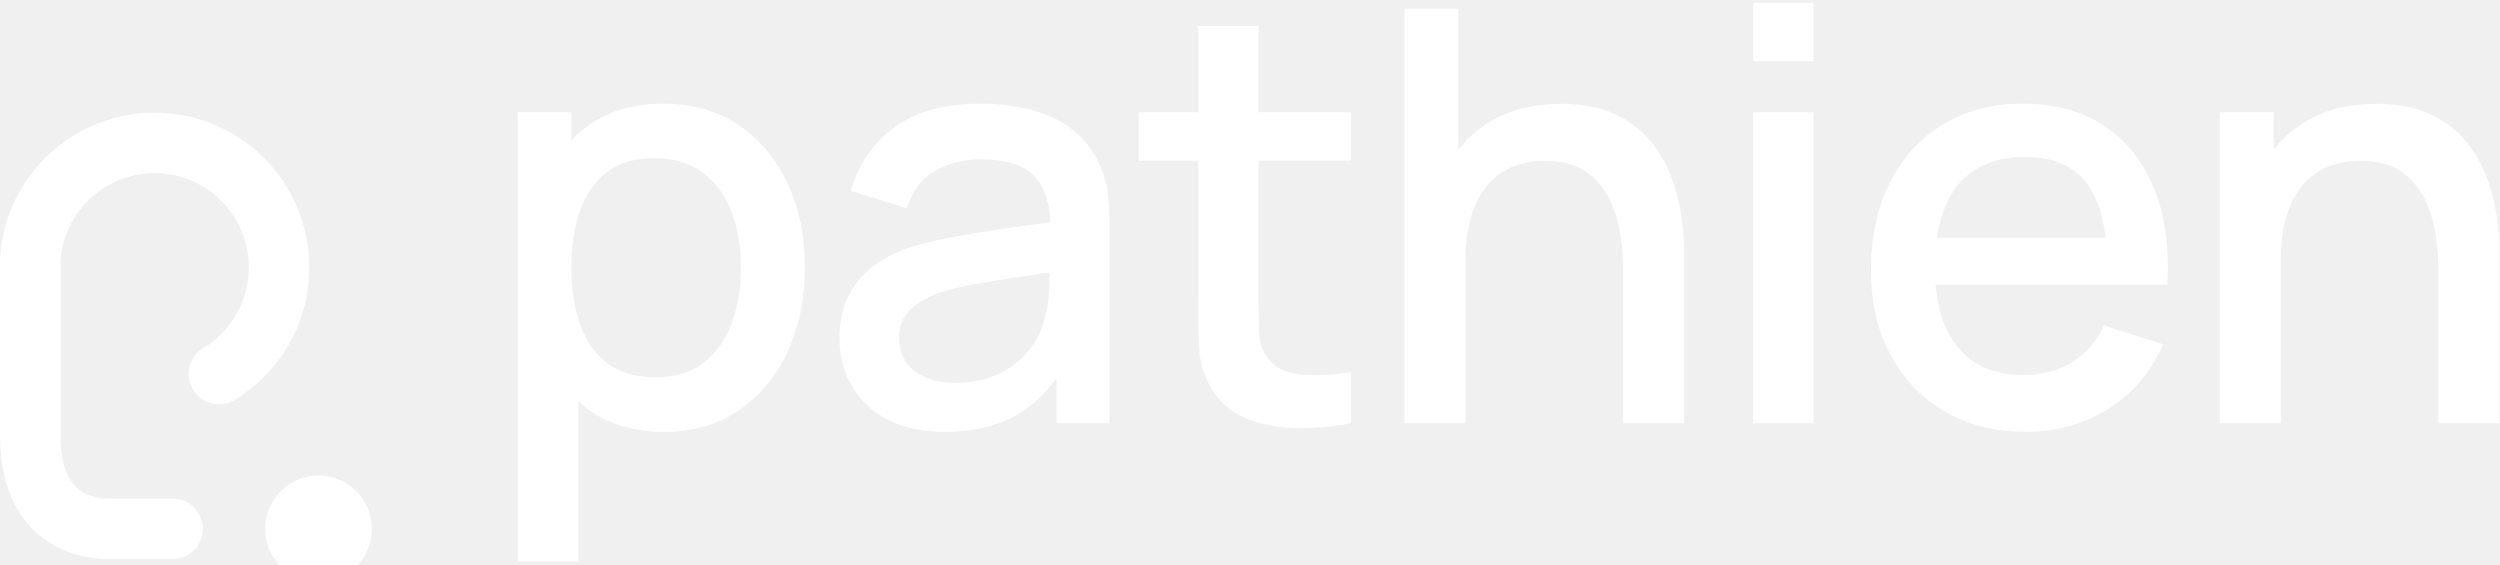
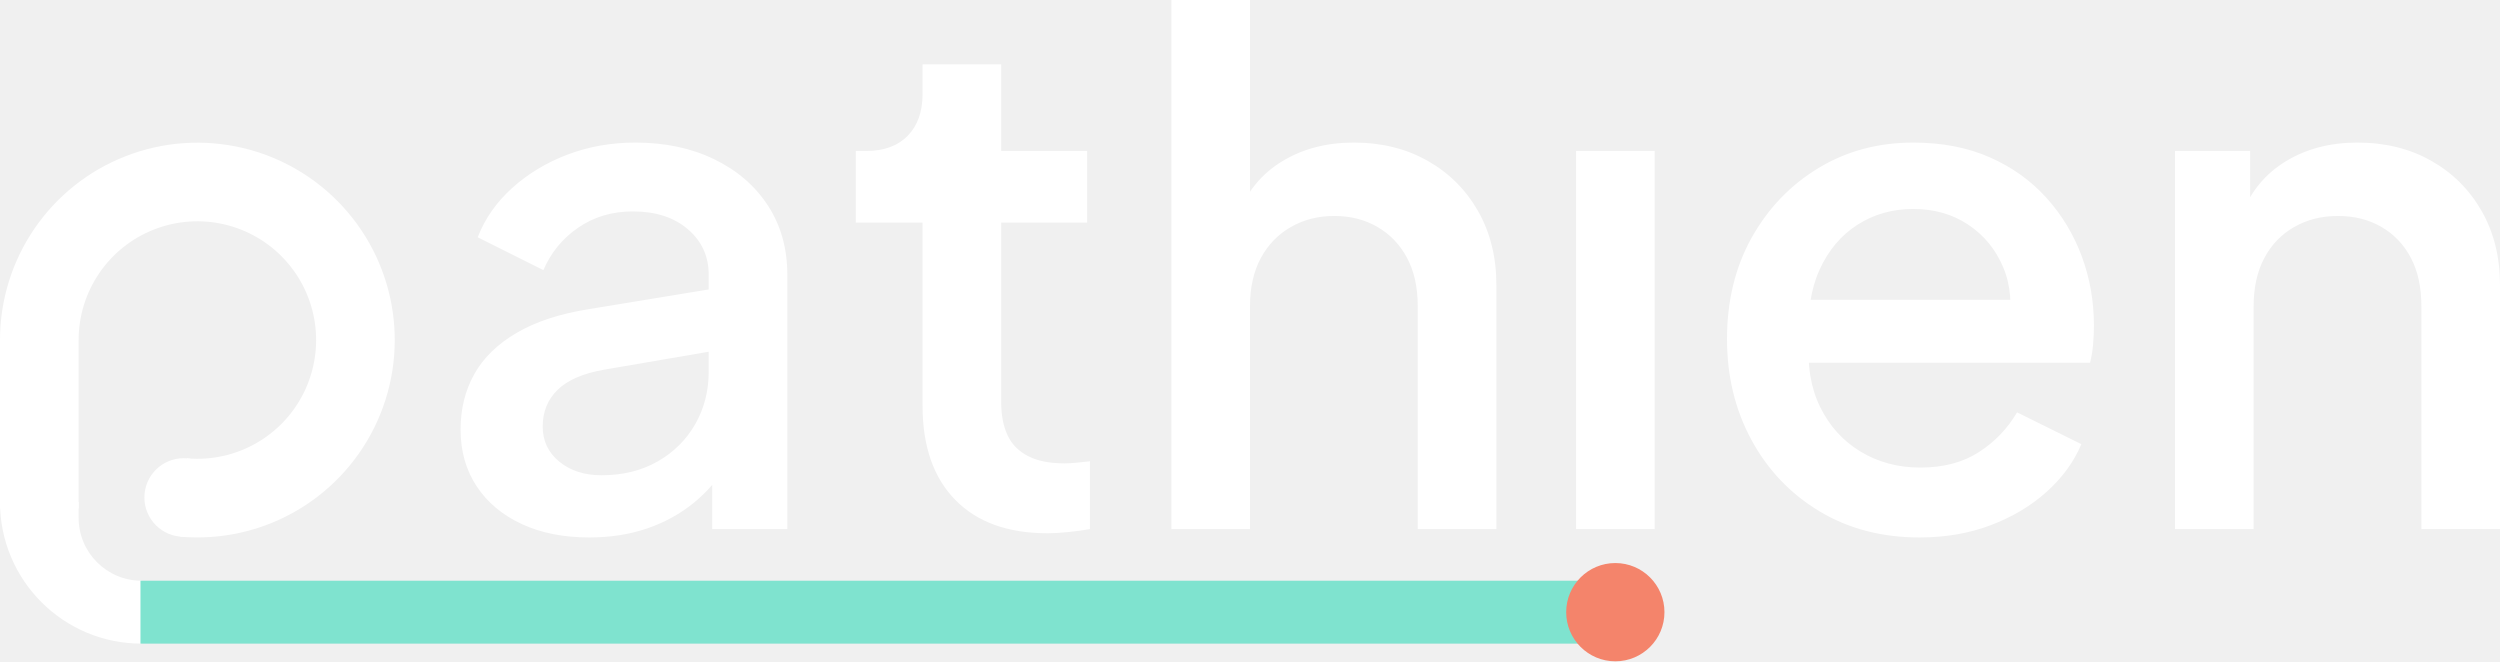
- <svg xmlns="http://www.w3.org/2000/svg" viewBox="0 -73.5 434.2 98" role="img" aria-label="Pathien">
-   <g transform="translate(-21.0 -65.7) scale(3.09)">
-     <path d="M19.1 18.5A7 7 0 1 0 8.5 12V22C8.5 25.5 10.3 27.2 13 27.2H16.5" fill="none" stroke="#FFFFFF" stroke-width="3.4" stroke-linecap="round" stroke-linejoin="round" />
-     <circle cx="24.7" cy="27.2" r="3" fill="#FFFFFF" />
-   </g>
-   <g transform="translate(83 0)">
-     <path fill="#FFFFFF" d="M32.37 1.5Q24.62 1.5 19.35 -2.27Q14.08 -6.03 11.39 -12.49Q8.7 -18.95 8.7 -27.03Q8.7 -35.17 11.38 -41.61Q14.07 -48.05 19.29 -51.77Q24.52 -55.5 32.17 -55.5Q39.75 -55.5 45.28 -51.78Q50.8 -48.05 53.8 -41.62Q56.8 -35.18 56.8 -27.03Q56.8 -18.93 53.82 -12.47Q50.83 -6.02 45.36 -2.26Q39.88 1.5 32.37 1.5ZM6.93 24V-54H16.23V-15.17H17.47V24ZM30.9 -7.97Q35.92 -7.97 39.19 -10.5Q42.47 -13.03 44.08 -17.36Q45.7 -21.68 45.7 -27.03Q45.7 -32.33 44.07 -36.64Q42.45 -40.95 39.1 -43.49Q35.75 -46.03 30.57 -46.03Q25.63 -46.03 22.46 -43.63Q19.28 -41.23 17.76 -36.94Q16.23 -32.65 16.23 -27.03Q16.23 -21.45 17.75 -17.14Q19.27 -12.83 22.51 -10.4Q25.75 -7.97 30.9 -7.97Z M81.03 1.5Q75.07 1.5 71 -0.72Q66.93 -2.93 64.87 -6.62Q62.8 -10.3 62.8 -14.7Q62.8 -18.78 64.26 -21.89Q65.72 -25 68.55 -27.18Q71.38 -29.37 75.57 -30.7Q79.13 -31.75 83.69 -32.56Q88.25 -33.37 93.27 -34.05Q98.28 -34.73 103.23 -35.47L99.47 -33.33Q99.55 -39.72 96.77 -42.77Q94 -45.83 87.27 -45.83Q83 -45.83 79.46 -43.86Q75.92 -41.88 74.5 -37.33L64.77 -40.33Q66.73 -47.3 72.36 -51.4Q77.98 -55.5 87.33 -55.5Q94.6 -55.5 99.97 -53.02Q105.33 -50.53 107.83 -45.2Q109.13 -42.53 109.43 -39.58Q109.73 -36.63 109.73 -33.27V0H100.5V-12.33L102.3 -10.77Q98.95 -4.57 93.77 -1.53Q88.58 1.5 81.03 1.5ZM82.9 -7.03Q87.35 -7.03 90.56 -8.62Q93.77 -10.2 95.71 -12.66Q97.65 -15.12 98.27 -17.73Q99.1 -20.13 99.22 -23.15Q99.33 -26.17 99.33 -27.93L102.73 -26.7Q97.82 -25.95 93.76 -25.36Q89.7 -24.77 86.43 -24.17Q83.17 -23.58 80.6 -22.8Q78.45 -22.07 76.77 -21.02Q75.08 -19.97 74.11 -18.45Q73.13 -16.93 73.13 -14.8Q73.13 -12.7 74.18 -10.93Q75.23 -9.17 77.39 -8.1Q79.55 -7.03 82.9 -7.03Z M151.65 0Q146.57 1 141.67 0.84Q136.77 0.68 132.92 -1.06Q129.07 -2.8 127.08 -6.57Q125.35 -9.92 125.23 -13.38Q125.12 -16.83 125.12 -21.23V-69H135.58V-21.77Q135.58 -18.5 135.66 -16.1Q135.73 -13.7 136.68 -12.07Q138.48 -8.97 142.42 -8.53Q146.35 -8.08 151.65 -8.87ZM114.75 -45.6V-54H151.65V-45.6Z M198.9 0V-26.53Q198.9 -29.7 198.37 -33.02Q197.85 -36.35 196.38 -39.21Q194.92 -42.07 192.24 -43.82Q189.57 -45.57 185.27 -45.57Q182.45 -45.57 179.96 -44.62Q177.47 -43.68 175.58 -41.63Q173.7 -39.58 172.62 -36.25Q171.53 -32.92 171.53 -28.1L165.03 -30.53Q165.03 -37.88 167.78 -43.51Q170.53 -49.13 175.69 -52.3Q180.85 -55.47 188.13 -55.47Q193.73 -55.47 197.54 -53.65Q201.35 -51.83 203.73 -48.91Q206.1 -45.98 207.35 -42.55Q208.6 -39.12 209.05 -35.81Q209.5 -32.5 209.5 -30V0ZM160.93 0V-72H170.3V-33.17H171.53V0Z M221.5 -62.87V-73H231.97V-62.87ZM221.5 0V-54H231.97V0Z M268.92 1.5Q260.83 1.5 254.78 -2.03Q248.72 -5.57 245.33 -11.88Q241.95 -18.2 241.95 -26.53Q241.95 -35.38 245.28 -41.88Q248.6 -48.38 254.54 -51.94Q260.48 -55.5 268.38 -55.5Q276.63 -55.5 282.43 -51.67Q288.23 -47.83 291.11 -40.78Q293.98 -33.73 293.42 -24.07H282.95V-27.87Q282.85 -37.25 279.37 -41.74Q275.9 -46.23 268.78 -46.23Q260.95 -46.23 257 -41.29Q253.05 -36.35 253.05 -27Q253.05 -18.12 257 -13.24Q260.95 -8.37 268.38 -8.37Q273.28 -8.37 276.87 -10.58Q280.45 -12.8 282.45 -16.97L292.68 -13.7Q289.55 -6.47 283.15 -2.48Q276.75 1.5 268.92 1.5ZM249.65 -24.07V-32.2H288.18V-24.07Z M340.5 0V-26.53Q340.5 -29.7 339.97 -33.02Q339.45 -36.35 337.98 -39.21Q336.52 -42.07 333.84 -43.82Q331.17 -45.57 326.87 -45.57Q324.05 -45.57 321.56 -44.62Q319.07 -43.68 317.18 -41.63Q315.3 -39.58 314.22 -36.25Q313.13 -32.92 313.13 -28.1L306.63 -30.53Q306.63 -37.88 309.38 -43.51Q312.13 -49.13 317.29 -52.3Q322.45 -55.47 329.73 -55.47Q335.33 -55.47 339.14 -53.65Q342.95 -51.83 345.33 -48.91Q347.7 -45.98 348.95 -42.55Q350.2 -39.12 350.65 -35.81Q351.1 -32.5 351.1 -30V0ZM302.53 0V-54H311.9V-38.4H313.13V0Z" />
-   </g>
+ <svg xmlns="http://www.w3.org/2000/svg" viewBox="0 -757 3577 946.2" role="img" aria-label="Pathien">
+   <path d="M0 -29.6V-270.4A282.4 282.4 0 1 1 258 10.9L267.7 -101.2A169.9 169.9 0 1 0 112.5 -270.4V-29.6Z" fill="#FFFFFF" />
+   <circle cx="262.8" cy="-45.2" r="56.2" fill="#FFFFFF" />
+   <path d="M0 -38.6A202.5 202.5 0 0 0 202.5 163.9V73.9A90 90 0 0 1 112.5 -16.1V-38.6Z" fill="#FFFFFF" />
+   <path d="M201 73.9H2311.2V163.9H201Z" fill="#7FE3CF" />
+   <circle cx="2311.2" cy="118.9" r="70.3" fill="#F4846B" />
+   <path d="M843.0 12.0Q788.0 12.0 746.5 -7.2Q705.0 -26.5 682.0 -61.2Q659.0 -96.0 659.0 -142.5Q659.0 -186.5 678.5 -221.5Q698.0 -256.5 738.8 -280.5Q779.5 -304.5 841.5 -314.5L1030.0 -345.5V-256.5L864.0 -228.0Q819.0 -220.0 797.8 -199.2Q776.5 -178.5 776.5 -146.5Q776.5 -116.0 800.2 -96.5Q824.0 -77.0 860.5 -77.0Q906.5 -77.0 941.0 -96.8Q975.5 -116.5 994.8 -150.2Q1014.0 -184.0 1014.0 -225.0V-364.0Q1014.0 -403.5 984.2 -429.0Q954.5 -454.5 905.5 -454.5Q861.0 -454.5 827.2 -431.2Q793.5 -408.0 777.5 -370.5L683.5 -417.5Q699.0 -457.5 732.8 -488.0Q766.5 -518.5 812.0 -535.8Q857.5 -553.0 909.0 -553.0Q973.0 -553.0 1022.2 -529.0Q1071.5 -505.0 1099.0 -462.5Q1126.5 -420.0 1126.5 -364.0V0.0H1019.0V-97.5L1041.5 -95.0Q1022.5 -62.0 993.2 -38.0Q964.0 -14.0 926.2 -1.0Q888.5 12.0 843.0 12.0ZM1499.0 6.0Q1413.5 6.0 1366.8 -41.8Q1320.0 -89.5 1320.0 -176.5V-438.5H1224.5V-541.0H1239.5Q1277.5 -541.0 1298.8 -562.8Q1320.0 -584.5 1320.0 -622.5V-665.0H1432.5V-541.0H1555.5V-438.5H1432.5V-181.5Q1432.5 -154.0 1441.5 -134.5Q1450.5 -115.0 1470.8 -104.5Q1491.0 -94.0 1523.0 -94.0Q1530.5 -94.0 1540.5 -95.0Q1550.5 -96.0 1559.5 -97.0V0.0Q1546.0 2.5 1529.0 4.2Q1512.0 6.0 1499.0 6.0ZM1676.0 0.0V-757.0H1788.5V-435.0L1771.0 -449.0Q1790.5 -499.5 1834.5 -526.2Q1878.5 -553.0 1937.0 -553.0Q1996.5 -553.0 2042.5 -527.0Q2088.5 -501.0 2114.8 -455.0Q2141.0 -409.0 2141.0 -349.5V0.0H2028.5V-319.0Q2028.5 -359.5 2013.2 -388.0Q1998.0 -416.5 1971.0 -432.2Q1944.0 -448.0 1909.0 -448.0Q1874.5 -448.0 1847.0 -432.2Q1819.5 -416.5 1804.0 -387.8Q1788.5 -359.0 1788.5 -319.0V0.0ZM2255.0 0.0V-541.0H2367.5V0.0ZM2746.5 12.0Q2665.5 12.0 2603.2 -25.5Q2541.0 -63.0 2506.0 -127.5Q2471.0 -192.0 2471.0 -272.0Q2471.0 -353.5 2506.2 -416.8Q2541.5 -480.0 2601.8 -516.5Q2662.0 -553.0 2737.5 -553.0Q2799.0 -553.0 2846.8 -532.0Q2894.5 -511.0 2927.8 -474.2Q2961.0 -437.5 2978.5 -390.5Q2996.0 -343.5 2996.0 -291.0Q2996.0 -278.0 2994.8 -264.0Q2993.5 -250.0 2990.5 -238.0H2559.5V-328.0H2926.5L2873.0 -287.0Q2882.5 -336.0 2866.2 -374.5Q2850.0 -413.0 2816.2 -435.5Q2782.5 -458.0 2737.5 -458.0Q2693.0 -458.0 2657.8 -435.5Q2622.5 -413.0 2603.5 -371.2Q2584.5 -329.5 2588.5 -271.0Q2584.0 -216.0 2604.2 -174.8Q2624.5 -133.5 2662.2 -110.8Q2700.0 -88.0 2747.5 -88.0Q2797.0 -88.0 2831.2 -110.0Q2865.5 -132.0 2886.0 -167.0L2978.0 -121.5Q2962.0 -83.5 2928.2 -53.2Q2894.5 -23.0 2848.2 -5.5Q2802.0 12.0 2746.5 12.0ZM3112.0 0.0V-541.0H3219.5V-435.0L3207.0 -449.0Q3226.5 -499.5 3270.5 -526.2Q3314.5 -553.0 3373.0 -553.0Q3432.5 -553.0 3478.5 -527.0Q3524.5 -501.0 3550.8 -455.0Q3577.0 -409.0 3577.0 -349.3V0.0H3464.5V-319.0Q3464.5 -359.5 3449.5 -388.0Q3434.5 -416.5 3407.5 -432.2Q3380.4 -448.0 3345.2 -448.0Q3310.0 -448.0 3282.5 -432.2Q3255.0 -416.5 3239.8 -387.8Q3224.5 -359.0 3224.5 -319.0V0.0Z" fill="#FFFFFF" />
</svg>
